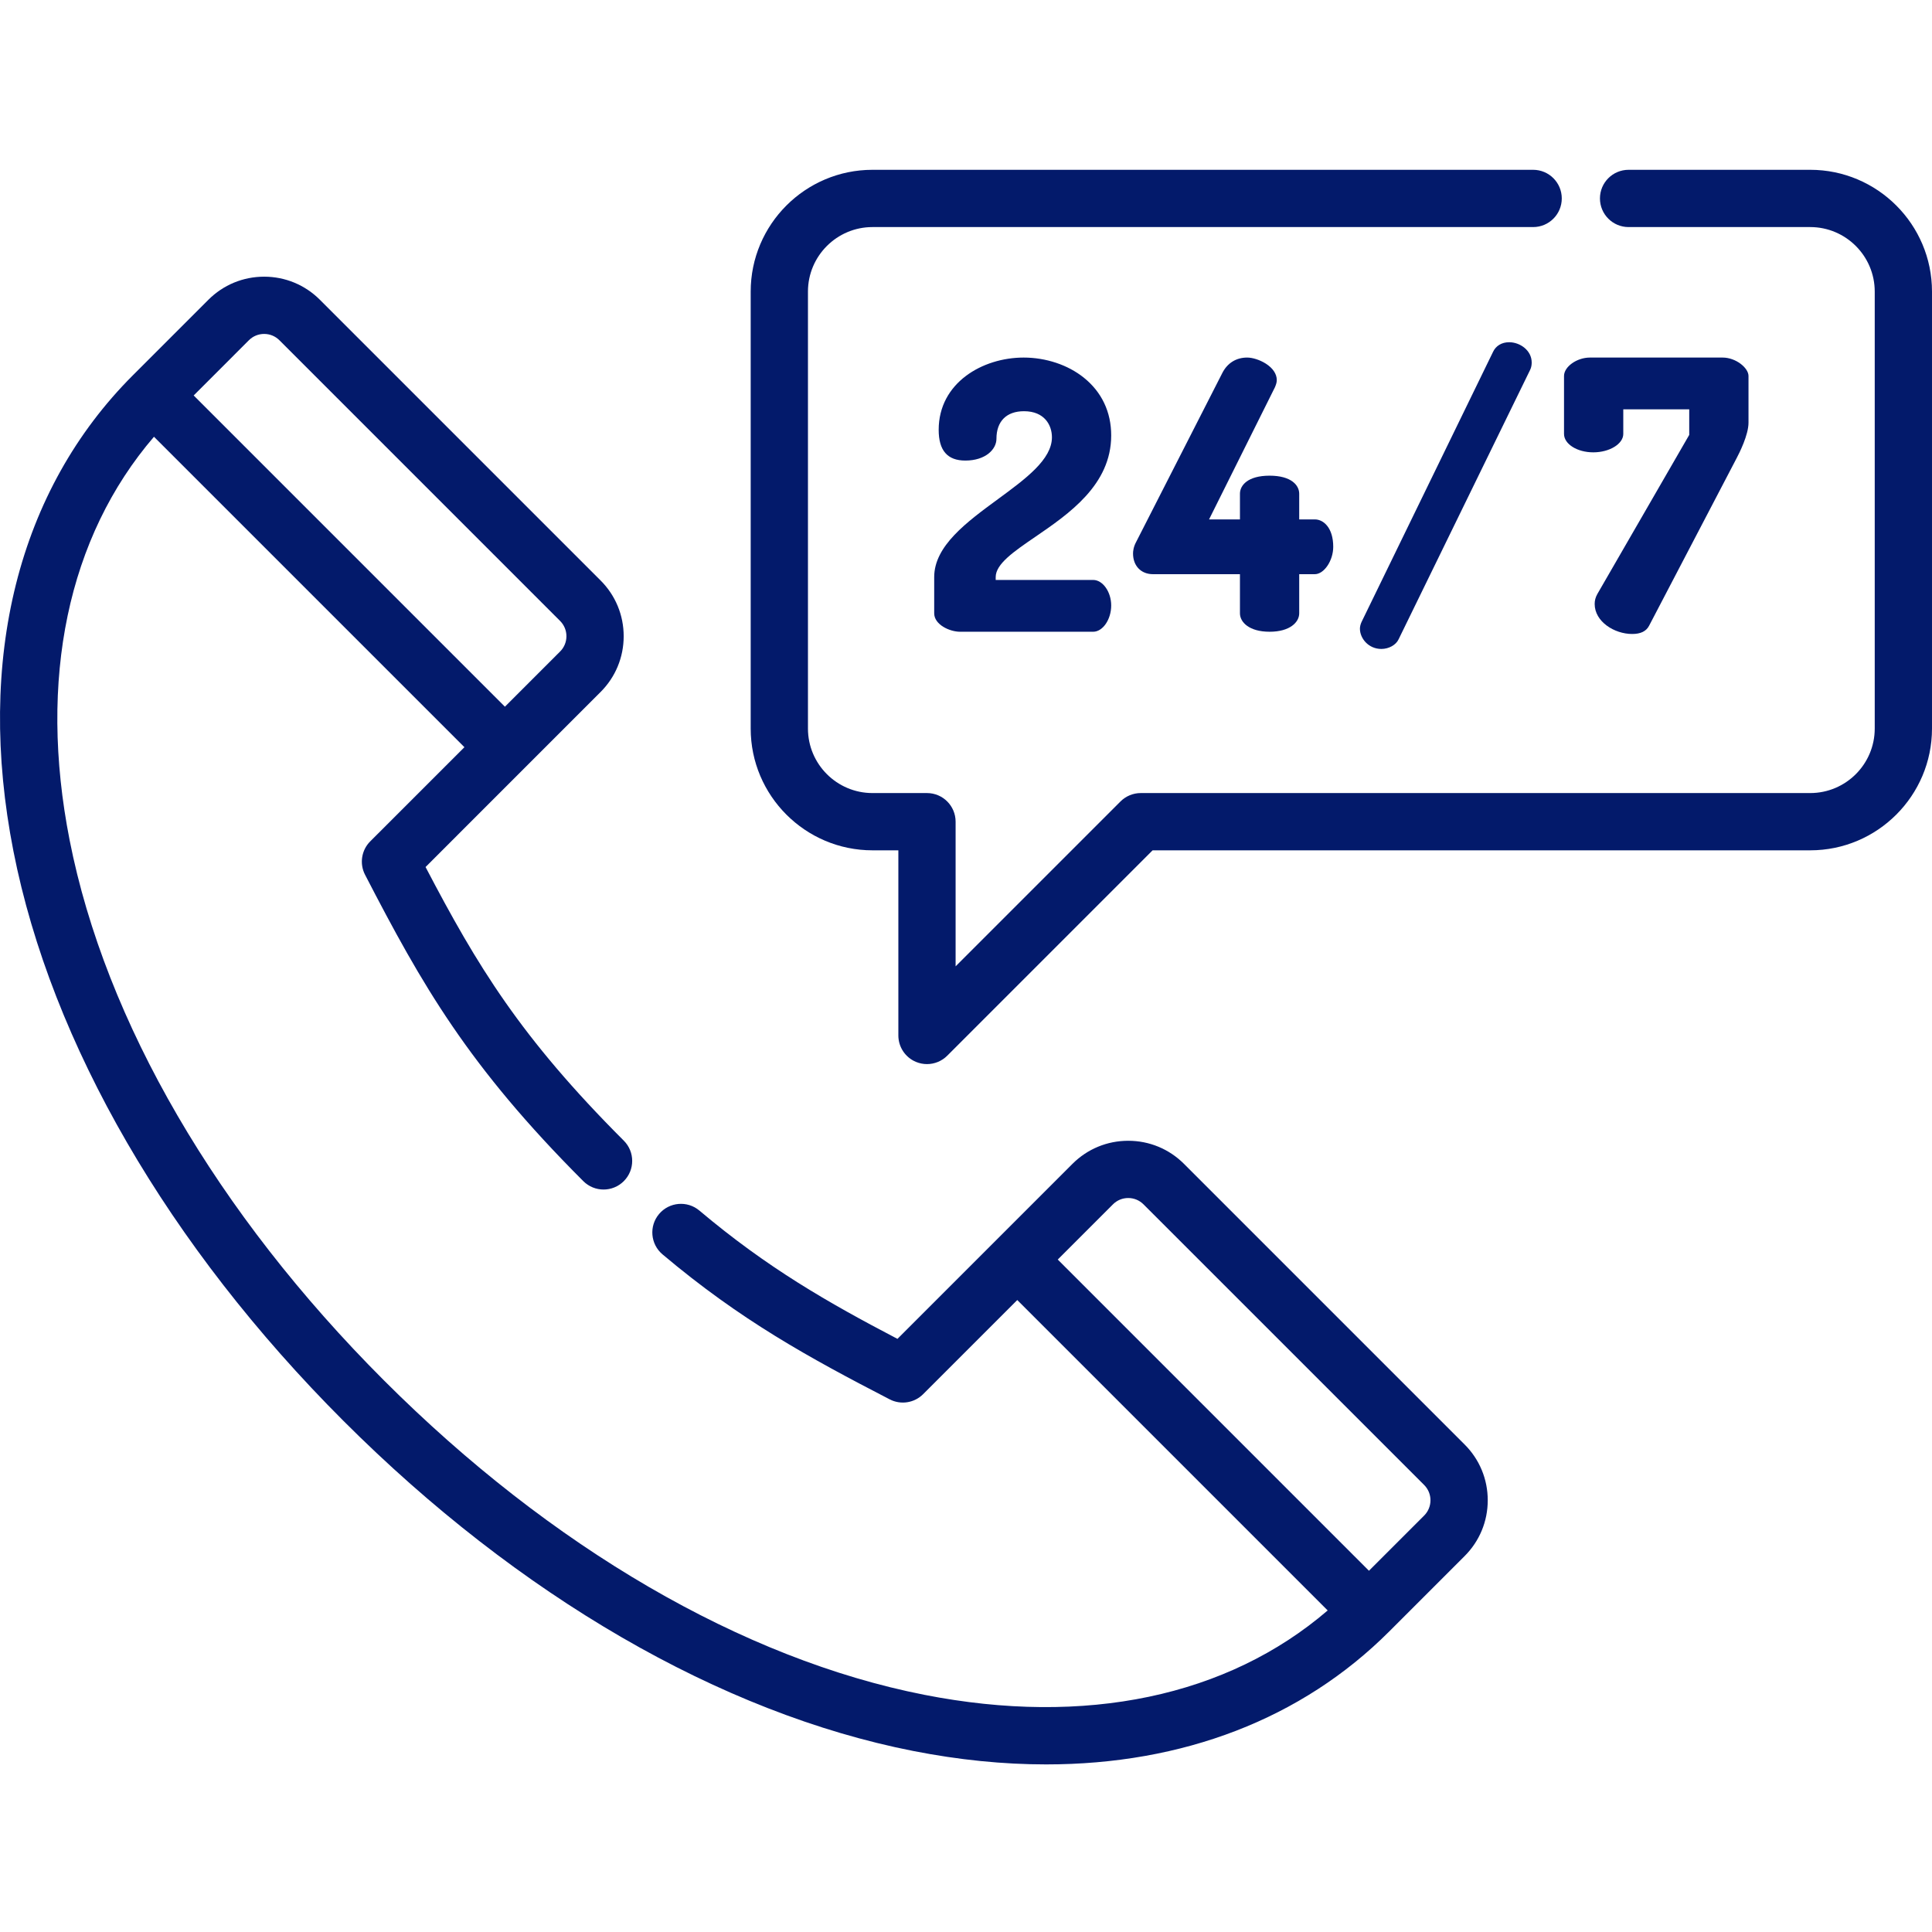
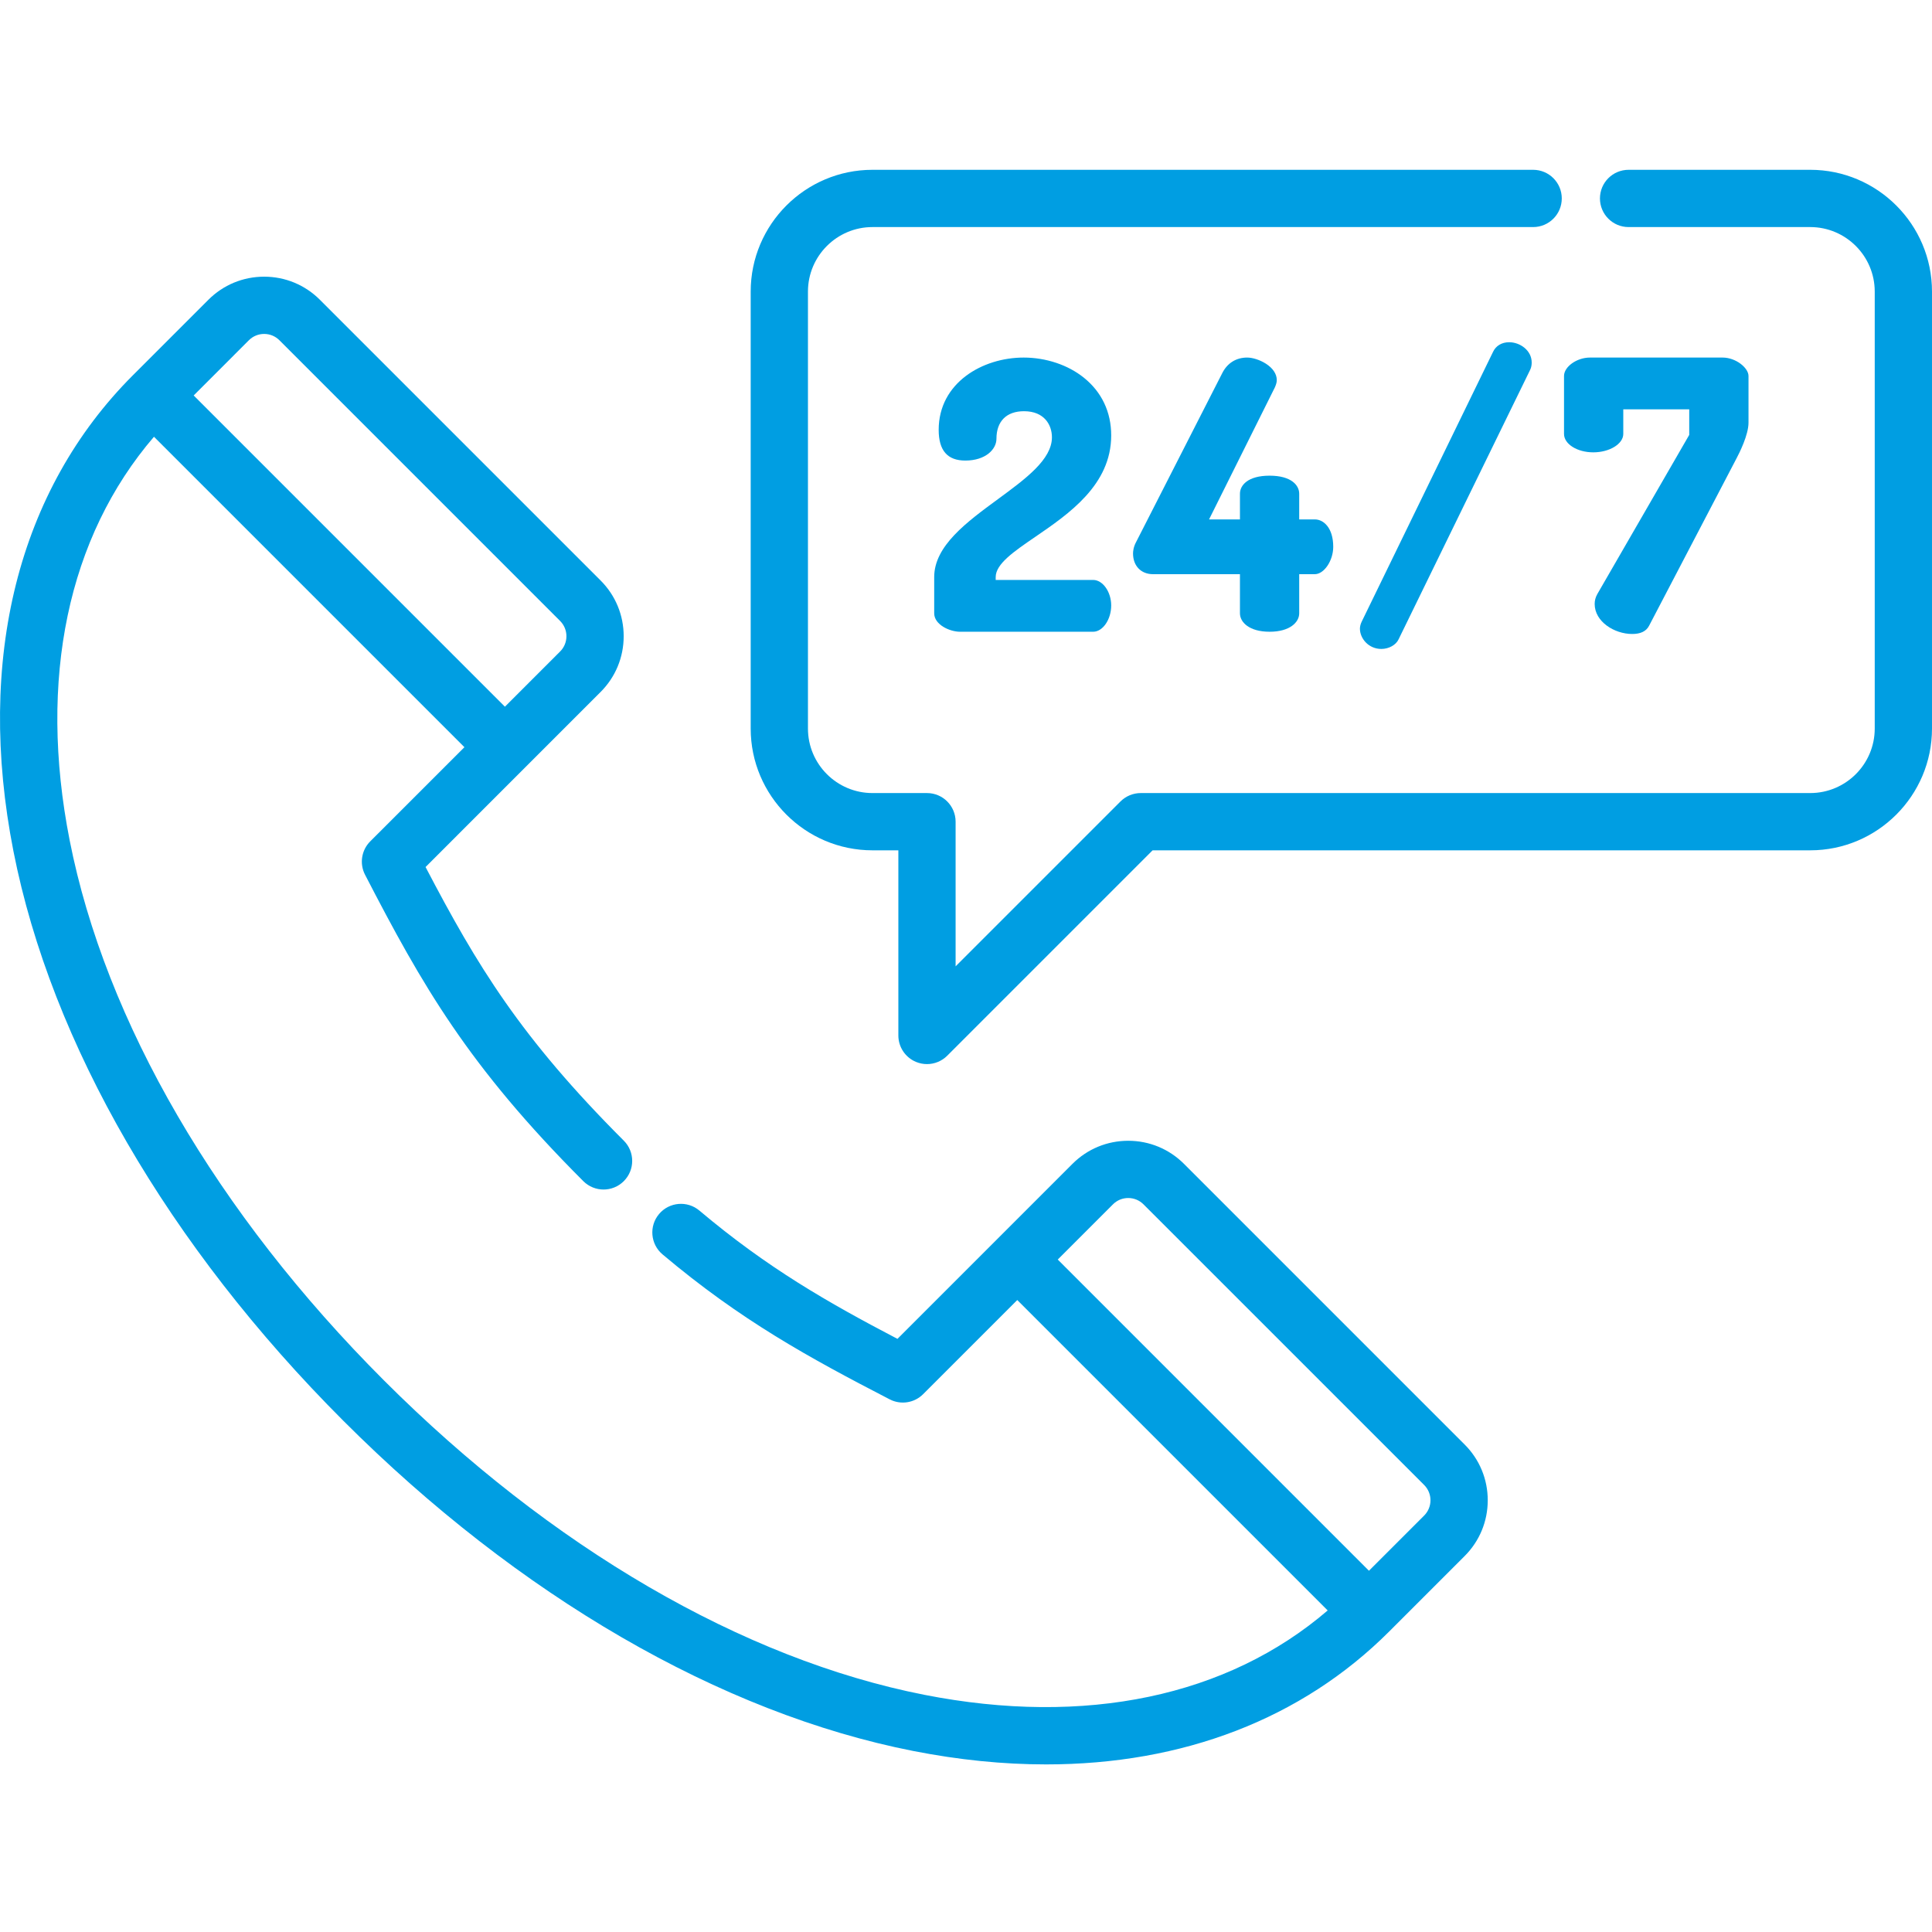
- <svg xmlns="http://www.w3.org/2000/svg" height="512pt" viewBox="0 -45 512.001 512" width="512pt" fill="#031A6B">
-   <path fill="#031A6B" d="m479.73 0h-48.141c-4.188 0-7.586 3.398-7.586 7.586 0 4.191 3.398 7.59 7.586 7.59h48.141c9.426 0 17.094 7.668 17.094 17.094v115.805c0 9.426-7.668 17.094-17.094 17.094h-177.418c-2.012 0-3.941.801-5.367 2.223l-43.699 43.699v-38.332c0-4.191-3.395-7.59-7.586-7.59h-14.449c-9.426 0-17.094-7.668-17.094-17.094v-115.805c0-9.426 7.668-17.094 17.094-17.094h175.086c4.191 0 7.59-3.398 7.59-7.59 0-4.188-3.398-7.586-7.59-7.586h-175.086c-17.793 0-32.27 14.477-32.27 32.27v115.805c0 17.793 14.477 32.27 32.27 32.27h6.863v49.062c0 3.07 1.848 5.836 4.684 7.012.938.387 1.922.578 2.902.578 1.973 0 3.914-.773 5.367-2.223l54.426-54.43h174.277c17.793 0 32.27-14.477 32.27-32.27v-115.805c0-17.793-14.477-32.27-32.27-32.27zm0 0" />
+ <svg xmlns="http://www.w3.org/2000/svg" height="512pt" viewBox="0 -45 512.001 512" width="512pt" fill="#009EE2">
+   <path fill="#009EE2" d="m479.73 0h-48.141c-4.188 0-7.586 3.398-7.586 7.586 0 4.191 3.398 7.59 7.586 7.59h48.141c9.426 0 17.094 7.668 17.094 17.094v115.805c0 9.426-7.668 17.094-17.094 17.094h-177.418c-2.012 0-3.941.801-5.367 2.223l-43.699 43.699v-38.332c0-4.191-3.395-7.59-7.586-7.59h-14.449c-9.426 0-17.094-7.668-17.094-17.094v-115.805c0-9.426 7.668-17.094 17.094-17.094h175.086c4.191 0 7.59-3.398 7.59-7.59 0-4.188-3.398-7.586-7.59-7.586h-175.086c-17.793 0-32.27 14.477-32.27 32.27v115.805c0 17.793 14.477 32.27 32.27 32.27h6.863v49.062c0 3.07 1.848 5.836 4.684 7.012.938.387 1.922.578 2.902.578 1.973 0 3.914-.773 5.367-2.223l54.426-54.43h174.277c17.793 0 32.27-14.477 32.27-32.27v-115.805c0-17.793-14.477-32.27-32.27-32.27zm0 0" />
  <path d="m274.285 97.324c8.996-6.156 20.195-13.824 20.195-26.934 0-6.219-2.52-11.52-7.281-15.328-4.211-3.371-10.016-5.305-15.926-5.305-10.914 0-22.512 6.711-22.512 19.145 0 5.484 2.309 8.152 7.059 8.152 5.359 0 8.25-2.977 8.25-5.773 0-4.641 2.66-7.305 7.301-7.305 5.465 0 7.402 3.723 7.402 6.906 0 5.895-6.949 10.996-14.309 16.398-8.305 6.094-16.891 12.398-16.891 20.648v9.609c0 2.98 4.062 4.883 6.859 4.883h35.266c2.547 0 4.781-3.254 4.781-6.965 0-3.602-2.234-6.762-4.781-6.762h-25.828v-.766c0-3.477 4.828-6.777 10.414-10.605zm0 0" />
  <path d="m336.453 122.418c5.395 0 7.852-2.527 7.852-4.879v-10.375h4.133c2.465 0 4.883-3.594 4.883-7.258 0-4.988-2.531-7.258-4.883-7.258h-4.133v-6.809c0-2.203-2.055-4.781-7.852-4.781s-7.852 2.574-7.852 4.781v6.809h-8.188l17.441-34.988c.266-.613.508-1.27.508-1.934 0-1.617-1.035-3.168-2.918-4.367-1.535-.973-3.469-1.602-4.934-1.602-2.883 0-5.207 1.43-6.551 4.031l-22.883 44.867c-.703 1.289-.809 2.453-.809 3.031 0 3.277 2.125 5.477 5.281 5.477h23.051v10.371c0 2.355 2.457 4.883 7.852 4.883zm0 0" />
  <path d="m395.672 48.246-34.766 71.414c-.324.648-.512 1.352-.512 1.938 0 2.598 2.281 5.379 5.676 5.379 1.992 0 3.871-1.051 4.57-2.547l34.867-71.418c.34-.68.41-1.43.41-1.938 0-3.219-3.086-5.379-5.973-5.379-1.953 0-3.512.93-4.273 2.551zm0 0" />
  <path d="m422.234 74.875c4.312 0 7.953-2.234 7.953-4.883v-6.512h17.477v6.773l-24.352 42.172c-.488.883-.707 1.695-.707 2.637 0 4.684 5.234 7.949 9.934 7.949 2.234 0 3.699-.699 4.469-2.148l23.18-44.375c.746-1.398 3.184-6.223 3.184-9.469v-12.383c0-2.129-3.328-4.879-6.863-4.879h-35.164c-3.461 0-6.863 2.418-6.863 4.879v15.355c0 2.691 3.48 4.883 7.754 4.883zm0 0" />
  <path d="m313.77 263.434c-3.945-3.945-9.195-6.117-14.777-6.117-5.582 0-10.832 2.172-14.777 6.117l-46.379 46.379c-18.469-9.652-34.535-18.855-52.488-33.996-3.203-2.699-7.988-2.293-10.691.91-2.699 3.203-2.293 7.988.91 10.691 20.734 17.48 38.781 27.348 60.219 38.43 2.934 1.516 6.512.961 8.848-1.375l24.953-24.949 82.262 82.262c-26.57 22.809-64.199 30.75-106.922 22.352-48.047-9.449-98.891-39.031-143.164-83.305-44.273-44.273-73.859-95.121-83.309-143.168-8.398-42.727-.457-80.355 22.348-106.922l82.273 82.27-24.961 24.957c-2.336 2.336-2.891 5.918-1.371 8.852 15.109 29.215 27.301 50.652 57.84 81.195 2.965 2.961 7.77 2.961 10.73 0 2.965-2.965 2.965-7.77 0-10.73-27.379-27.379-38.852-46.34-52.535-72.516l46.383-46.387c3.949-3.945 6.121-9.195 6.121-14.777s-2.172-10.832-6.121-14.777l-74.383-74.383c-3.945-3.949-9.195-6.125-14.777-6.125s-10.832 2.176-14.777 6.121l-19.996 19.996c-30.43 30.43-41.676 75.234-31.664 126.152 10.023 50.973 41.086 104.59 87.469 150.973 46.379 46.379 99.996 77.441 150.969 87.461 12.133 2.387 23.914 3.566 35.242 3.562 36.207 0 67.73-12.047 90.91-35.227l19.992-19.992c3.949-3.949 6.121-9.195 6.121-14.777 0-5.582-2.172-10.832-6.121-14.777zm-247.816-218.262c1.078-1.078 2.516-1.676 4.047-1.676s2.969.594 4.047 1.676l74.387 74.387c1.078 1.078 1.676 2.516 1.676 4.047s-.598 2.969-1.676 4.047l-14.629 14.629-82.48-82.48zm311.465 311.465-14.633 14.629-82.469-82.473 14.629-14.629c1.078-1.082 2.52-1.676 4.047-1.676 1.527 0 2.965.594 4.047 1.676l74.379 74.375c2.23 2.234 2.23 5.867 0 8.098zm0 0" />
</svg>
